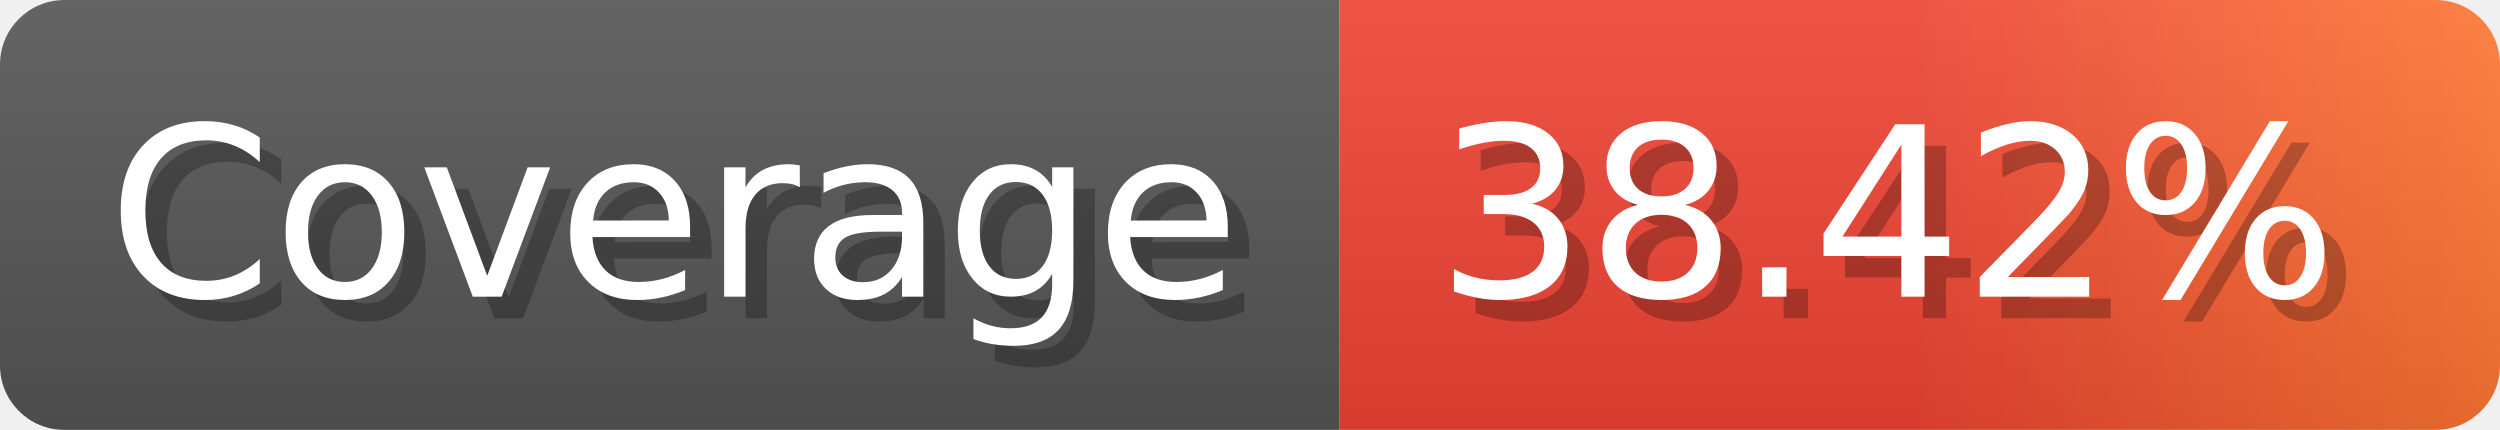
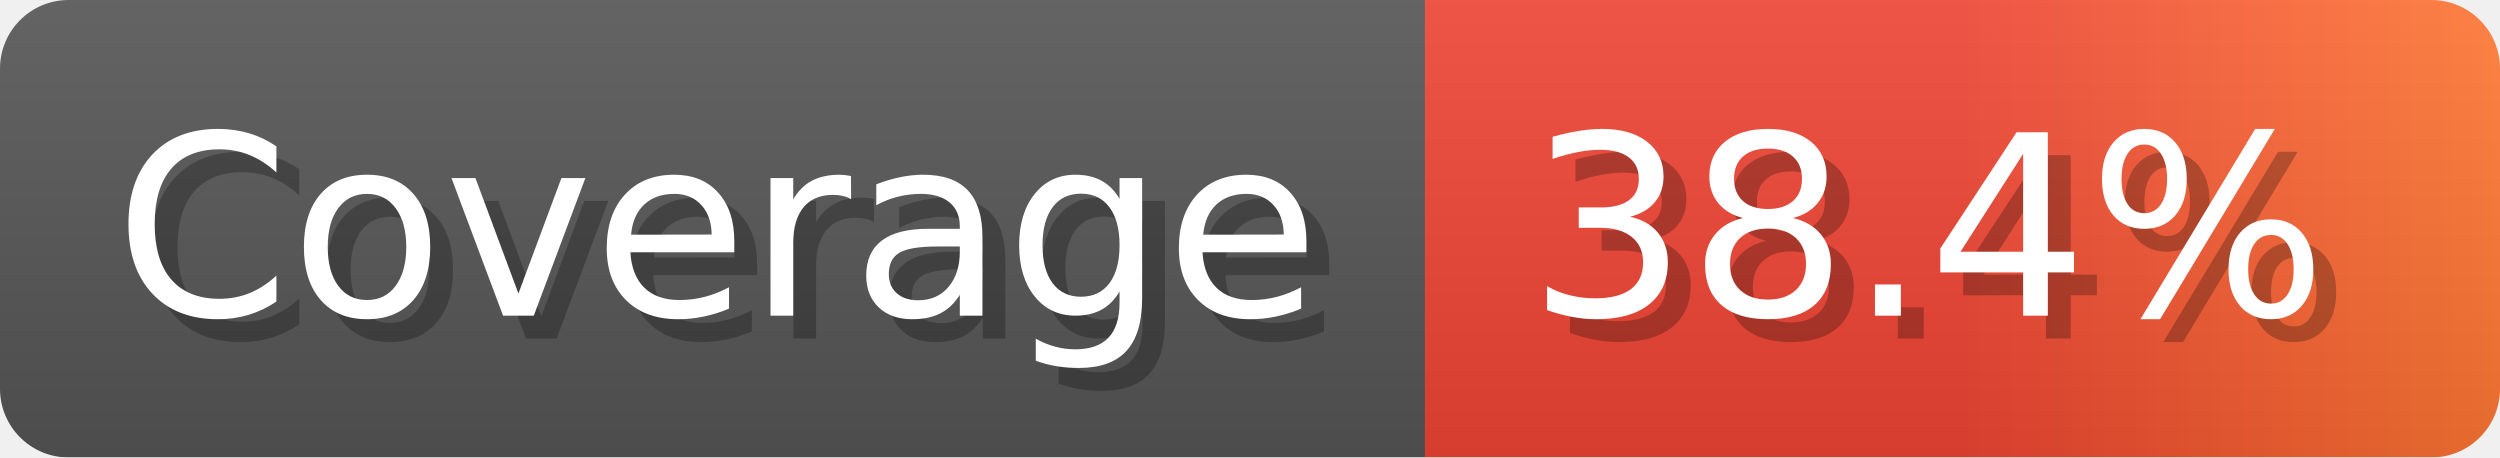
- <svg xmlns="http://www.w3.org/2000/svg" width="116.3" height="20" viewBox="0 0 1163 200" role="img" aria-label="Coverage: 38.42%">
+ <svg xmlns="http://www.w3.org/2000/svg" width="109.3" height="20" viewBox="0 0 1093 200" role="img" aria-label="Coverage: 38.4%">
  <linearGradient id="a" x2="0" y2="100%">
    <stop offset="0" stop-opacity=".1" stop-color="#EEE" />
    <stop offset="1" stop-opacity=".1" />
  </linearGradient>
  <mask id="m">
-     <rect width="1163" height="200" rx="30" fill="#FFF" />
+     <rect width="1093" height="200" rx="30" fill="#FFF" />
  </mask>
  <g mask="url(#m)">
    <rect width="623" height="200" fill="#555" />
-     <rect width="540" height="200" fill="url(#x)" x="623" />
-     <rect width="1163" height="200" fill="url(#a)" />
+     <rect width="470" height="200" fill="url(#x)" x="623" />
+     <rect width="1093" height="200" fill="url(#a)" />
  </g>
  <g aria-hidden="true" fill="#fff" text-anchor="start" font-family="Verdana,DejaVu Sans,sans-serif" font-size="110">
    <text x="60" y="148" textLength="523" fill="#000" opacity="0.25">Coverage</text>
    <text x="50" y="138" textLength="523">Coverage</text>
-     <text x="678" y="148" textLength="440" fill="#000" opacity="0.25">38.42%</text>
-     <text x="668" y="138" textLength="440">38.42%</text>
+     <text x="678" y="148" textLength="370" fill="#000" opacity="0.25">38.4%</text>
+     <text x="668" y="138" textLength="370">38.4%</text>
  </g>
  <linearGradient id="x" x1="0%" y1="0%" x2="100%" y2="0%">
    <stop offset="0%" style="stop-color:#E43" />
    <stop offset="50%" style="stop-color:#E43" />
    <stop offset="100%" style="stop-color:#F73" />
  </linearGradient>
</svg>
